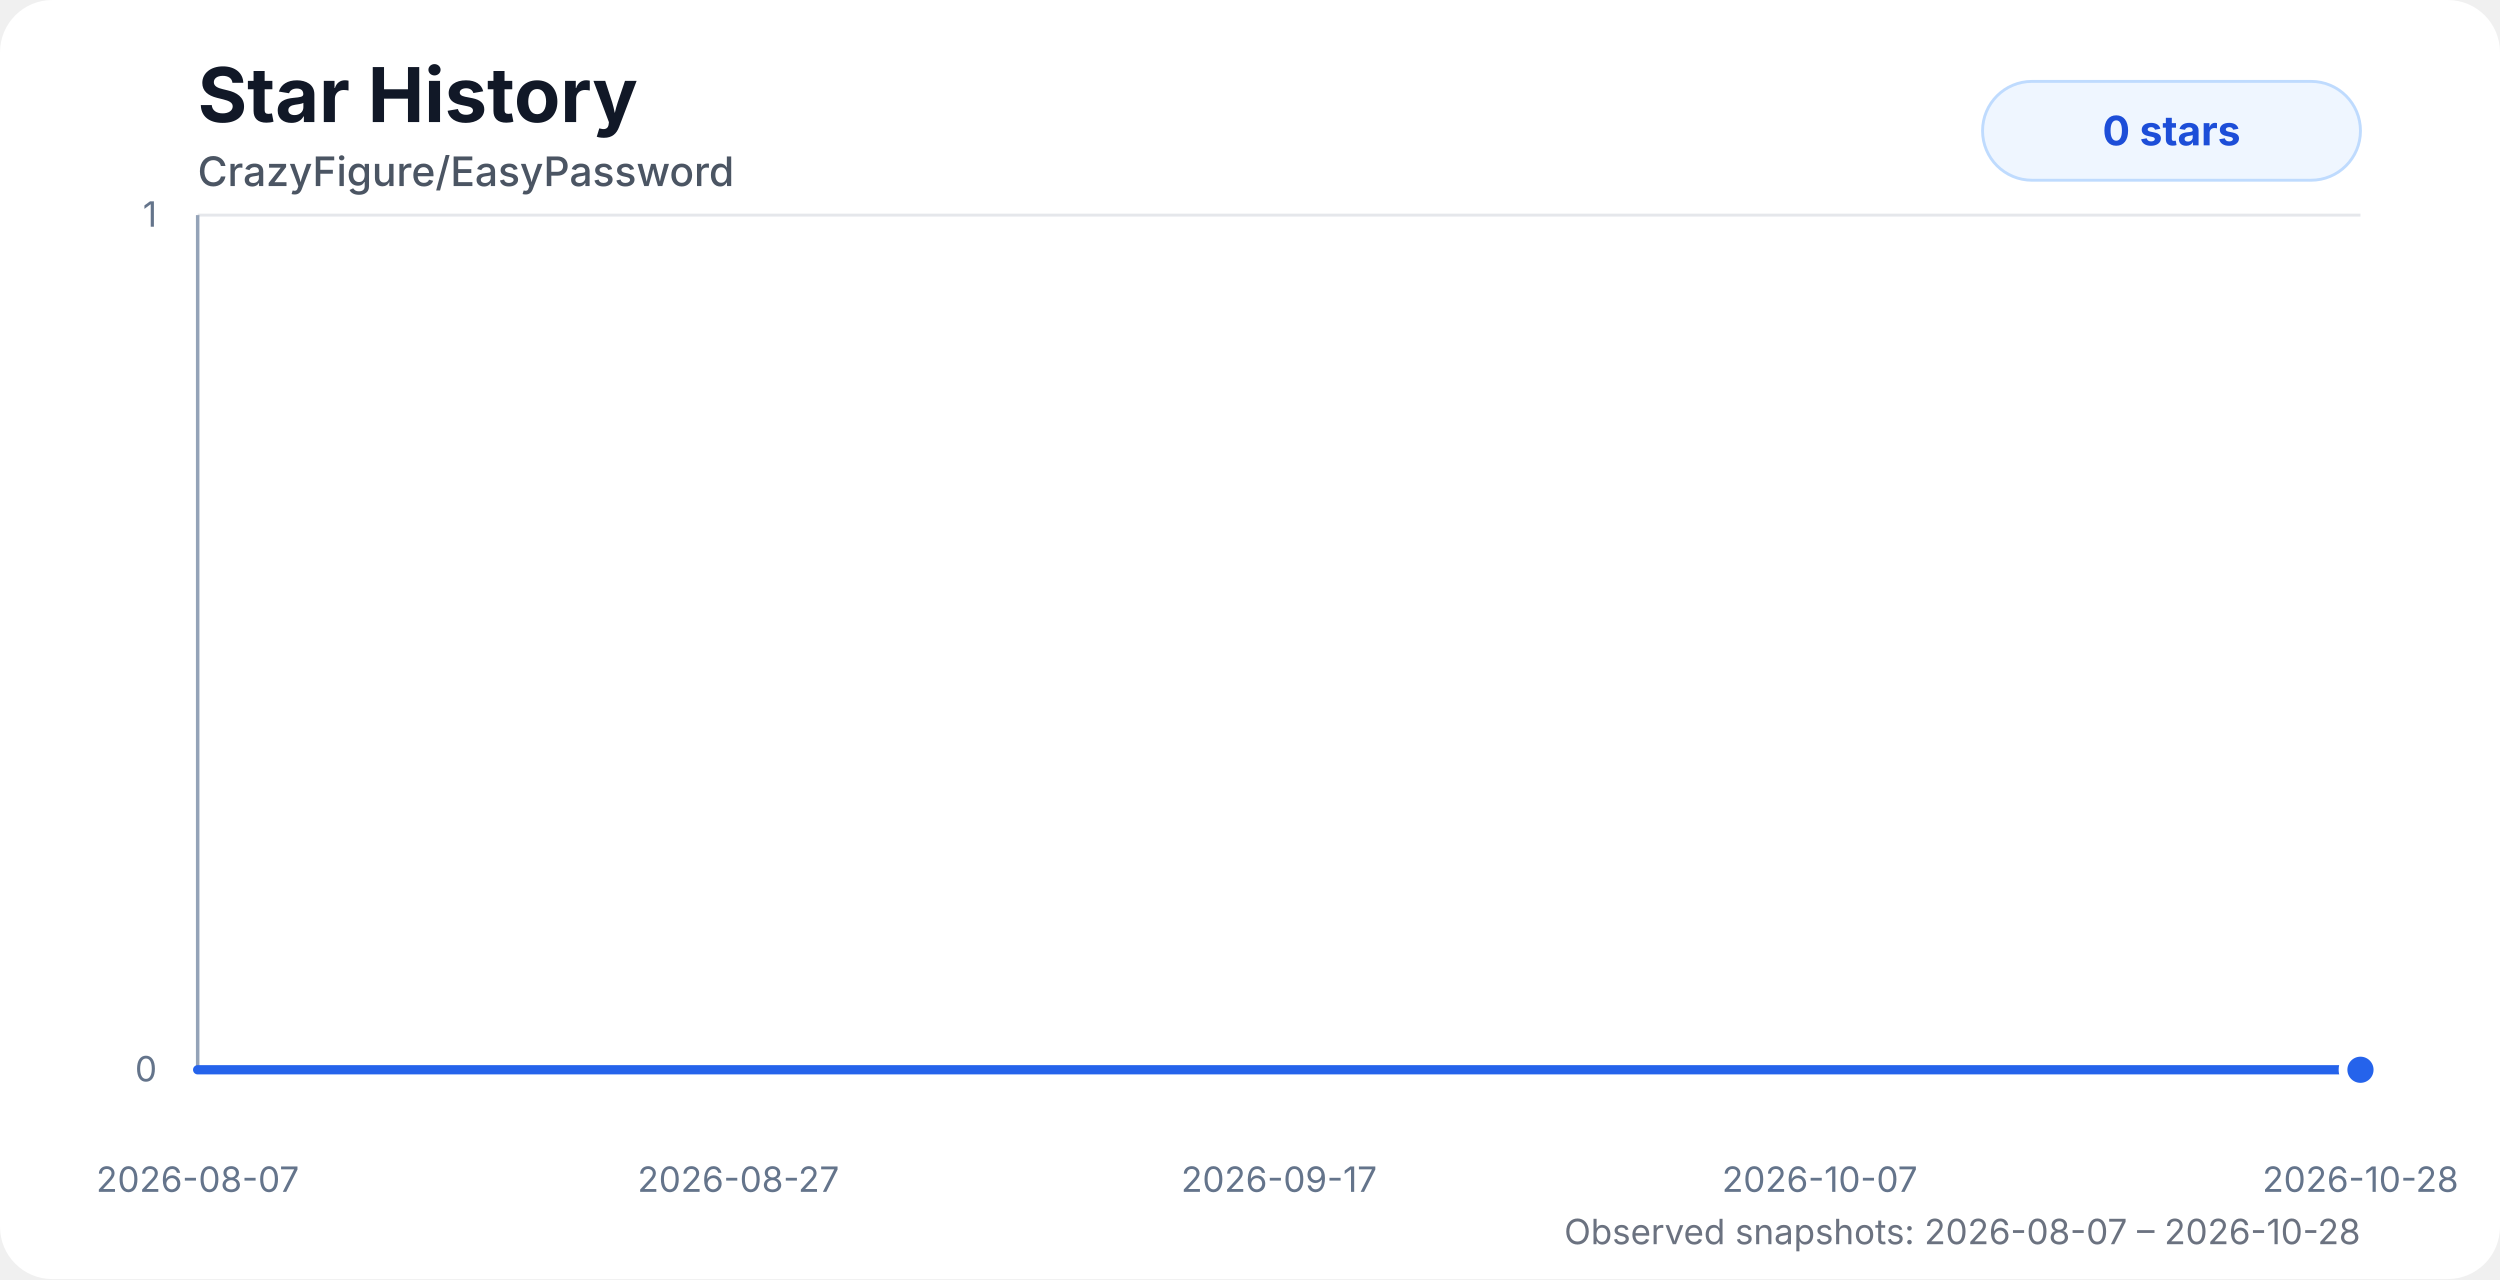
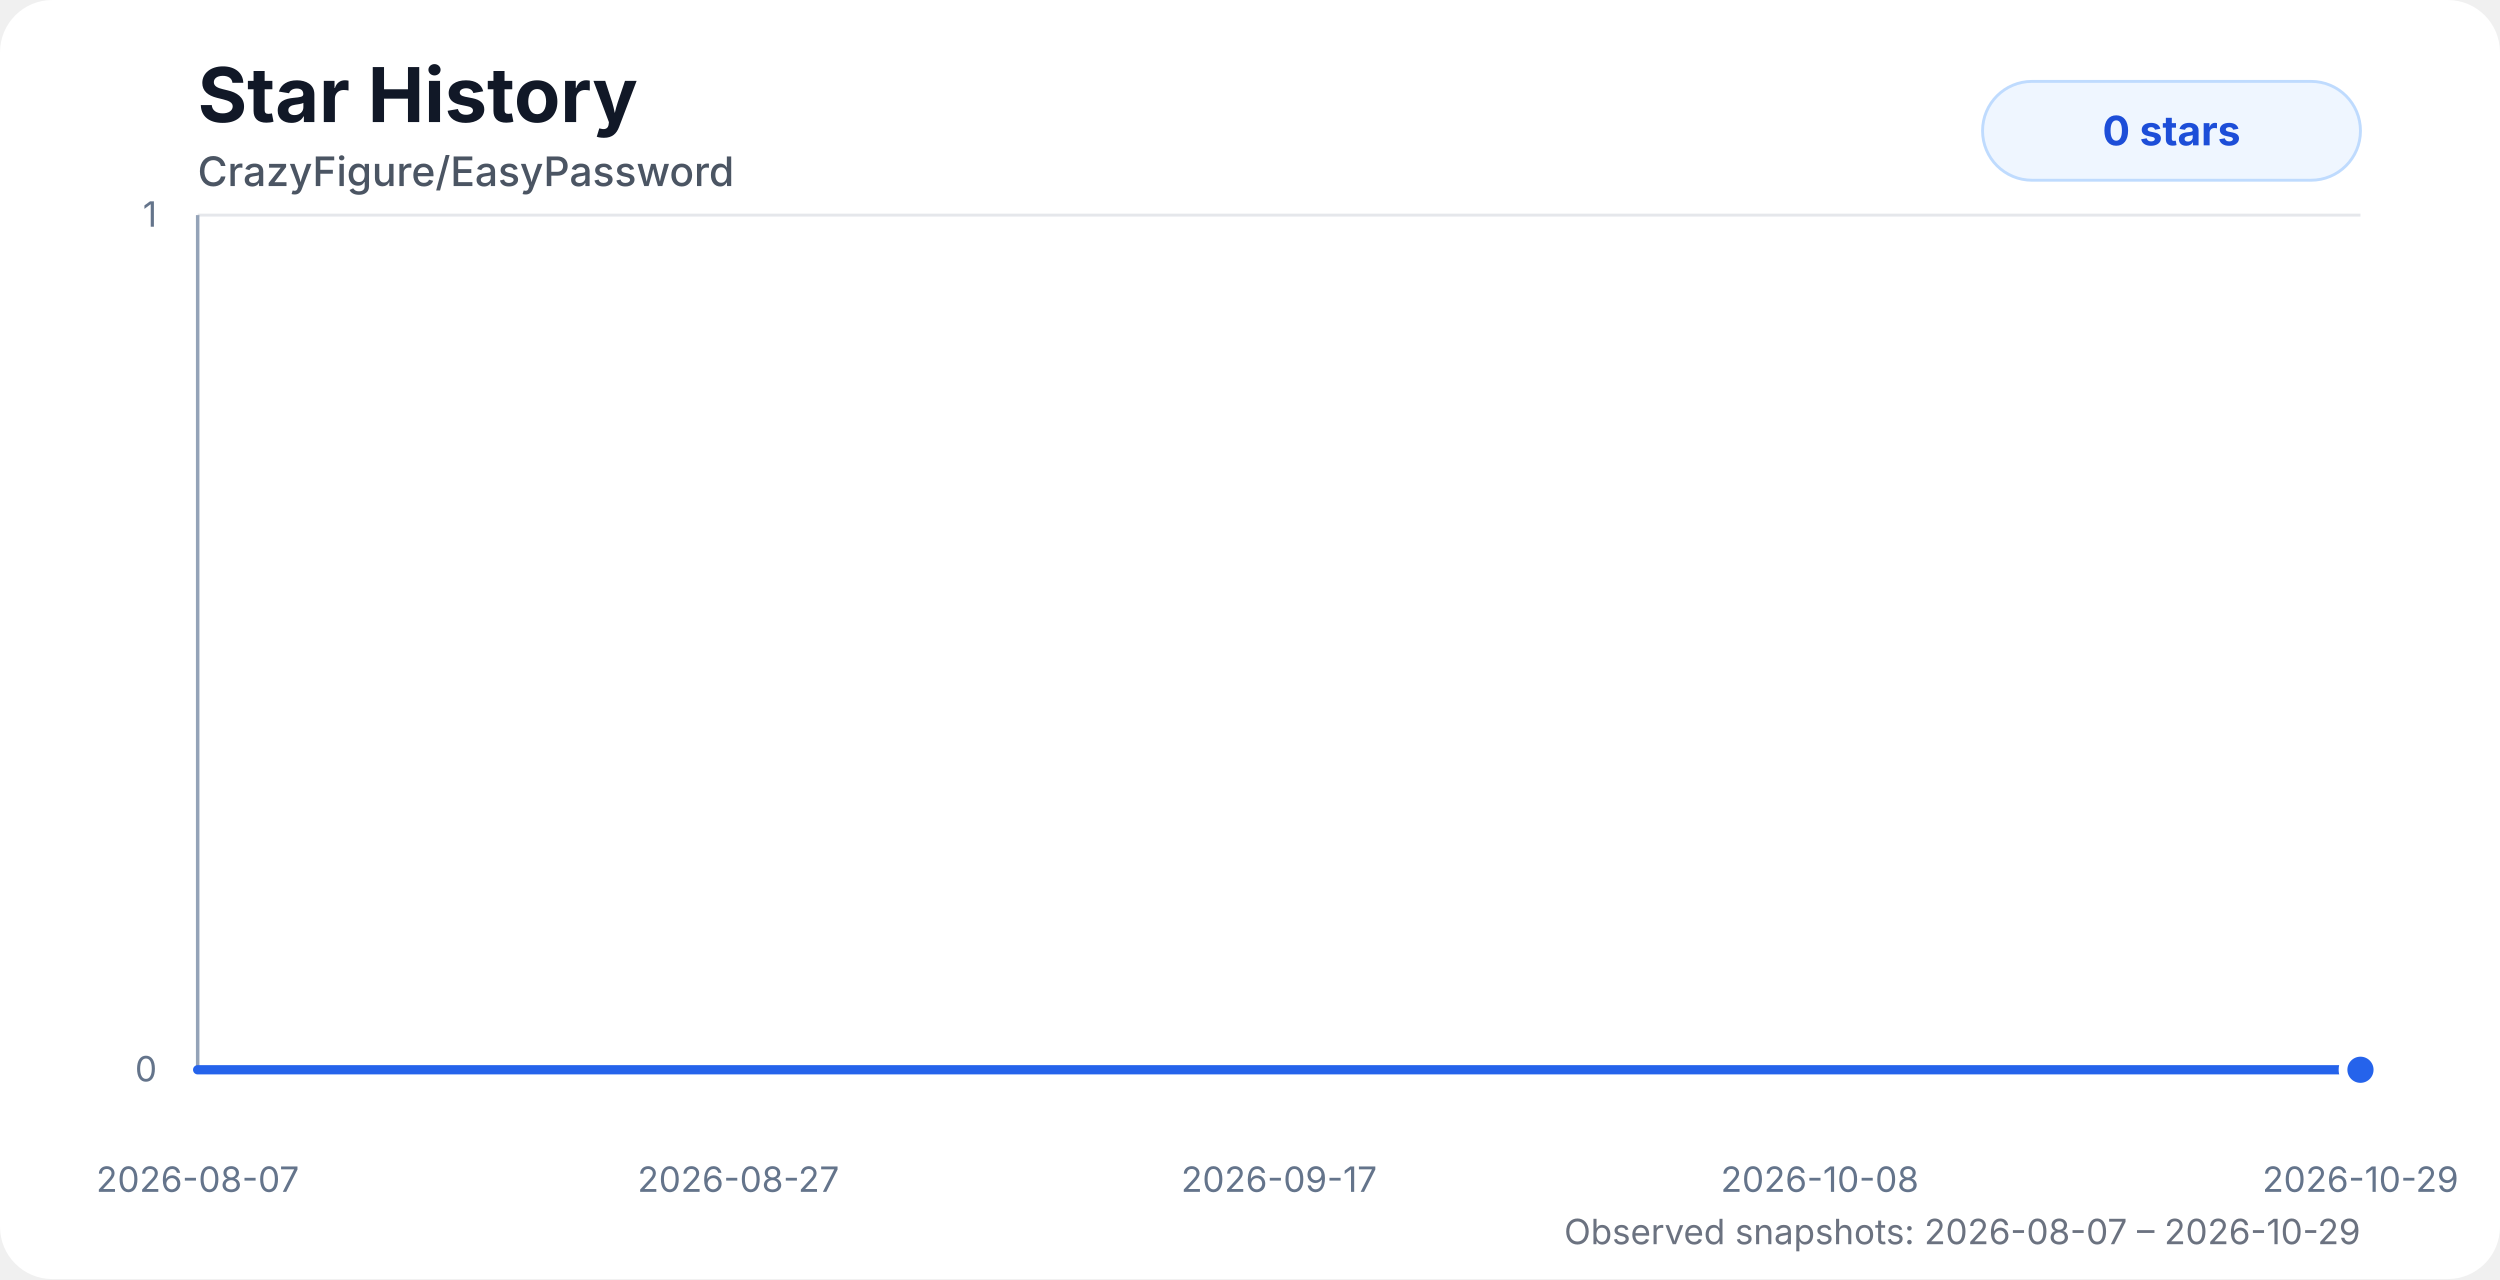
<svg xmlns="http://www.w3.org/2000/svg" width="860" height="440" viewBox="0 0 860 440" role="img" aria-labelledby="title desc">
  <style>
    .chart-bg { fill: #ffffff; }
    .title { fill: #111827; font: 700 26px system-ui, -apple-system, BlinkMacSystemFont, "Segoe UI", sans-serif; }
    .subtitle { fill: #4b5563; font: 500 14px system-ui, -apple-system, BlinkMacSystemFont, "Segoe UI", sans-serif; }
    .axis-label { fill: #64748b; font: 12px system-ui, -apple-system, BlinkMacSystemFont, "Segoe UI", sans-serif; }
    .grid { stroke: #e5e7eb; stroke-width: 1; }
    .axis { stroke: #94a3b8; stroke-width: 1.2; }
    .area { fill: url(#starGradient); opacity: 0.28; }
    .line { fill: none; stroke: #2563eb; stroke-width: 3.2; stroke-linecap: round; stroke-linejoin: round; }
    .dot { fill: #2563eb; stroke: #ffffff; stroke-width: 3; }
    .badge { fill: #eff6ff; stroke: #bfdbfe; }
    .badge-text { fill: #1d4ed8; font: 700 14px system-ui, -apple-system, BlinkMacSystemFont, "Segoe UI", sans-serif; }
    .status { fill: #6b7280; font: 12px system-ui, -apple-system, BlinkMacSystemFont, "Segoe UI", sans-serif; }
    @media (prefers-color-scheme: dark) {
      .chart-bg { fill: #0d1117; }
      .title { fill: #f8fafc; }
      .subtitle { fill: #cbd5e1; }
      .axis-label { fill: #94a3b8; }
      .grid { stroke: #1f2937; }
      .axis { stroke: #475569; }
      .dot { stroke: #0d1117; }
      .badge { fill: #172554; stroke: #1d4ed8; }
      .badge-text { fill: #bfdbfe; }
      .status { fill: #94a3b8; }
    }
  </style>
  <defs>
    <linearGradient id="starGradient" x1="0" x2="0" y1="0" y2="1">
      <stop offset="0%" stop-color="#2563eb" stop-opacity="0.72" />
      <stop offset="100%" stop-color="#2563eb" stop-opacity="0" />
    </linearGradient>
  </defs>
  <rect class="chart-bg" width="860" height="440" rx="18" />
  <text class="title" x="68" y="42">Star History</text>
  <text class="subtitle" x="68" y="64">CrazyFigure/EasyPassword</text>
  <g>
    <line class="grid" x1="68" y1="368" x2="812" y2="368" />
    <line class="grid" x1="68" y1="74" x2="812" y2="74" />
    <line class="axis" x1="68" y1="74" x2="68" y2="368" />
    <line class="axis" x1="68" y1="368" x2="812" y2="368" />
    <text class="axis-label" x="54" y="372" text-anchor="end">0</text>
    <text class="axis-label" x="54" y="78" text-anchor="end">1</text>
    <text class="axis-label" x="68" y="410" text-anchor="middle">2026-08-07</text>
    <text class="axis-label" x="254" y="410" text-anchor="middle">2026-08-27</text>
    <text class="axis-label" x="440" y="410" text-anchor="middle">2026-09-17</text>
-     <text class="axis-label" x="626" y="410" text-anchor="middle">2026-10-07</text>
-     <text class="axis-label" x="812" y="410" text-anchor="middle">2026-10-28</text>
+     <text class="axis-label" x="626" y="410" text-anchor="middle">2026-10-08</text>
+     <text class="axis-label" x="812" y="410" text-anchor="middle">2026-10-29</text>
  </g>
-   <path class="area" d="M 68 368 H 76.66 V 368 H 85.77 V 368 H 94.9 V 368 H 103.91 V 368 H 113.09 V 368 H 122.17 V 368 H 131.21 V 368 H 139.87 V 368 H 148.98 V 368 H 158.04 V 368 H 167.07 V 368 H 176.14 V 368 H 185.2 V 368 H 194.3 V 368 H 203.3 V 368 H 212.42 V 368 H 221.48 V 368 H 230.5 V 368 H 251.9 V 368 H 261.61 V 368 H 268.77 V 368 H 277.4 V 368 H 286.58 V 368 H 295.33 V 368 H 304.25 V 368 H 313.31 V 368 H 322.41 V 368 H 331.41 V 368 H 340.54 V 368 H 349.65 V 368 H 358.66 V 368 H 367.74 V 368 H 376.79 V 368 H 385.87 V 368 H 394.85 V 368 H 404.06 V 368 H 413.17 V 368 H 422.15 V 368 H 431.18 V 368 H 440.26 V 368 H 449.26 V 368 H 458.31 V 368 H 467.52 V 368 H 476.62 V 368 H 485.62 V 368 H 494.58 V 368 H 503.7 V 368 H 512.75 V 368 H 521.8 V 368 H 531.04 V 368 H 540.24 V 368 H 549.29 V 368 H 558.29 V 368 H 567.5 V 368 H 576.5 V 368 H 585.39 V 368 H 594.6 V 368 H 603.72 V 368 H 612.95 V 368 H 621.89 V 368 H 631.02 V 368 H 640.07 V 368 H 649.05 V 368 H 658.12 V 368 H 667.24 V 368 H 676.43 V 368 H 684.9 V 368 H 693.85 V 368 H 702.91 V 368 H 711.87 V 368 H 721.06 V 368 H 730.23 V 368 H 739.22 V 368 H 748.28 V 368 H 757.36 V 368 H 766.39 V 368 H 775.42 V 368 H 784.57 V 368 H 793.69 V 368 H 802.75 V 368 H 812 V 368 L 812 368 L 68 368 Z" />
-   <path class="line" d="M 68 368 H 76.66 V 368 H 85.77 V 368 H 94.9 V 368 H 103.91 V 368 H 113.09 V 368 H 122.17 V 368 H 131.21 V 368 H 139.87 V 368 H 148.98 V 368 H 158.04 V 368 H 167.07 V 368 H 176.14 V 368 H 185.2 V 368 H 194.3 V 368 H 203.3 V 368 H 212.42 V 368 H 221.48 V 368 H 230.5 V 368 H 251.9 V 368 H 261.61 V 368 H 268.77 V 368 H 277.4 V 368 H 286.58 V 368 H 295.33 V 368 H 304.25 V 368 H 313.31 V 368 H 322.41 V 368 H 331.41 V 368 H 340.54 V 368 H 349.65 V 368 H 358.66 V 368 H 367.74 V 368 H 376.79 V 368 H 385.87 V 368 H 394.85 V 368 H 404.06 V 368 H 413.17 V 368 H 422.15 V 368 H 431.18 V 368 H 440.26 V 368 H 449.26 V 368 H 458.31 V 368 H 467.52 V 368 H 476.62 V 368 H 485.62 V 368 H 494.58 V 368 H 503.7 V 368 H 512.75 V 368 H 521.8 V 368 H 531.04 V 368 H 540.24 V 368 H 549.29 V 368 H 558.29 V 368 H 567.5 V 368 H 576.5 V 368 H 585.39 V 368 H 594.6 V 368 H 603.72 V 368 H 612.95 V 368 H 621.89 V 368 H 631.02 V 368 H 640.07 V 368 H 649.05 V 368 H 658.12 V 368 H 667.24 V 368 H 676.43 V 368 H 684.9 V 368 H 693.85 V 368 H 702.91 V 368 H 711.87 V 368 H 721.06 V 368 H 730.23 V 368 H 739.22 V 368 H 748.28 V 368 H 757.36 V 368 H 766.39 V 368 H 775.42 V 368 H 784.57 V 368 H 793.69 V 368 H 802.75 V 368 H 812 V 368" />
+   <path class="area" d="M 68 368 H 76.56 V 368 H 85.56 V 368 H 94.57 V 368 H 103.47 V 368 H 112.54 V 368 H 121.51 V 368 H 130.44 V 368 H 139 V 368 H 148 V 368 H 156.94 V 368 H 165.86 V 368 H 174.83 V 368 H 183.77 V 368 H 192.76 V 368 H 201.65 V 368 H 210.66 V 368 H 219.61 V 368 H 228.52 V 368 H 249.66 V 368 H 259.25 V 368 H 266.32 V 368 H 274.85 V 368 H 283.91 V 368 H 292.56 V 368 H 301.37 V 368 H 310.32 V 368 H 319.3 V 368 H 328.2 V 368 H 337.22 V 368 H 346.22 V 368 H 355.11 V 368 H 364.08 V 368 H 373.03 V 368 H 381.99 V 368 H 390.87 V 368 H 399.96 V 368 H 408.96 V 368 H 417.83 V 368 H 426.75 V 368 H 435.72 V 368 H 444.61 V 368 H 453.55 V 368 H 462.65 V 368 H 471.63 V 368 H 480.53 V 368 H 489.38 V 368 H 498.39 V 368 H 507.32 V 368 H 516.27 V 368 H 525.39 V 368 H 534.49 V 368 H 543.42 V 368 H 552.31 V 368 H 561.41 V 368 H 570.3 V 368 H 579.08 V 368 H 588.17 V 368 H 597.18 V 368 H 606.31 V 368 H 615.13 V 368 H 624.15 V 368 H 633.09 V 368 H 641.96 V 368 H 650.93 V 368 H 659.94 V 368 H 669.02 V 368 H 677.38 V 368 H 686.22 V 368 H 695.16 V 368 H 704.02 V 368 H 713.1 V 368 H 722.16 V 368 H 731.03 V 368 H 739.98 V 368 H 748.95 V 368 H 757.88 V 368 H 766.79 V 368 H 775.84 V 368 H 784.84 V 368 H 793.79 V 368 H 802.93 V 368 H 812 V 368 L 812 368 L 68 368 Z" />
+   <path class="line" d="M 68 368 H 76.56 V 368 H 85.56 V 368 H 94.57 V 368 H 103.47 V 368 H 112.54 V 368 H 121.51 V 368 H 130.44 V 368 H 139 V 368 H 148 V 368 H 156.94 V 368 H 165.86 V 368 H 174.83 V 368 H 183.77 V 368 H 192.76 V 368 H 201.65 V 368 H 210.66 V 368 H 219.61 V 368 H 228.52 V 368 H 249.66 V 368 H 259.25 V 368 H 266.32 V 368 H 274.85 V 368 H 283.91 V 368 H 292.56 V 368 H 301.37 V 368 H 310.32 V 368 H 319.3 V 368 H 328.2 V 368 H 337.22 V 368 H 346.22 V 368 H 355.11 V 368 H 364.08 V 368 H 373.03 V 368 H 381.99 V 368 H 390.87 V 368 H 399.96 V 368 H 408.96 V 368 H 417.83 V 368 H 426.75 V 368 H 435.72 V 368 H 444.61 V 368 H 453.55 V 368 H 462.65 V 368 H 471.63 V 368 H 480.53 V 368 H 489.38 V 368 H 498.39 V 368 H 507.32 V 368 H 516.27 V 368 H 525.39 V 368 H 534.49 V 368 H 543.42 V 368 H 552.31 V 368 H 561.41 V 368 H 570.3 V 368 H 579.08 V 368 H 588.17 V 368 H 597.18 V 368 H 606.31 V 368 H 615.13 V 368 H 624.15 V 368 H 633.09 V 368 H 641.96 V 368 H 650.93 V 368 H 659.94 V 368 H 669.02 V 368 H 677.38 V 368 H 686.22 V 368 H 695.16 V 368 H 704.02 V 368 H 713.1 V 368 H 722.16 V 368 H 731.03 V 368 H 739.98 V 368 H 748.95 V 368 H 757.88 V 368 H 766.79 V 368 H 775.84 V 368 H 784.84 V 368 H 793.79 V 368 H 802.93 V 368 H 812 V 368" />
  <circle class="dot" cx="812" cy="368" r="6" />
  <rect class="badge" x="682" y="28" width="130" height="34" rx="17" />
  <text class="badge-text" x="747" y="50" text-anchor="middle">0 stars</text>
-   <text class="status" x="812" y="428" text-anchor="end">Observed snapshots: 2026-08-07 – 2026-10-28</text>
+   <text class="status" x="812" y="428" text-anchor="end">Observed snapshots: 2026-08-07 – 2026-10-29</text>
</svg>
